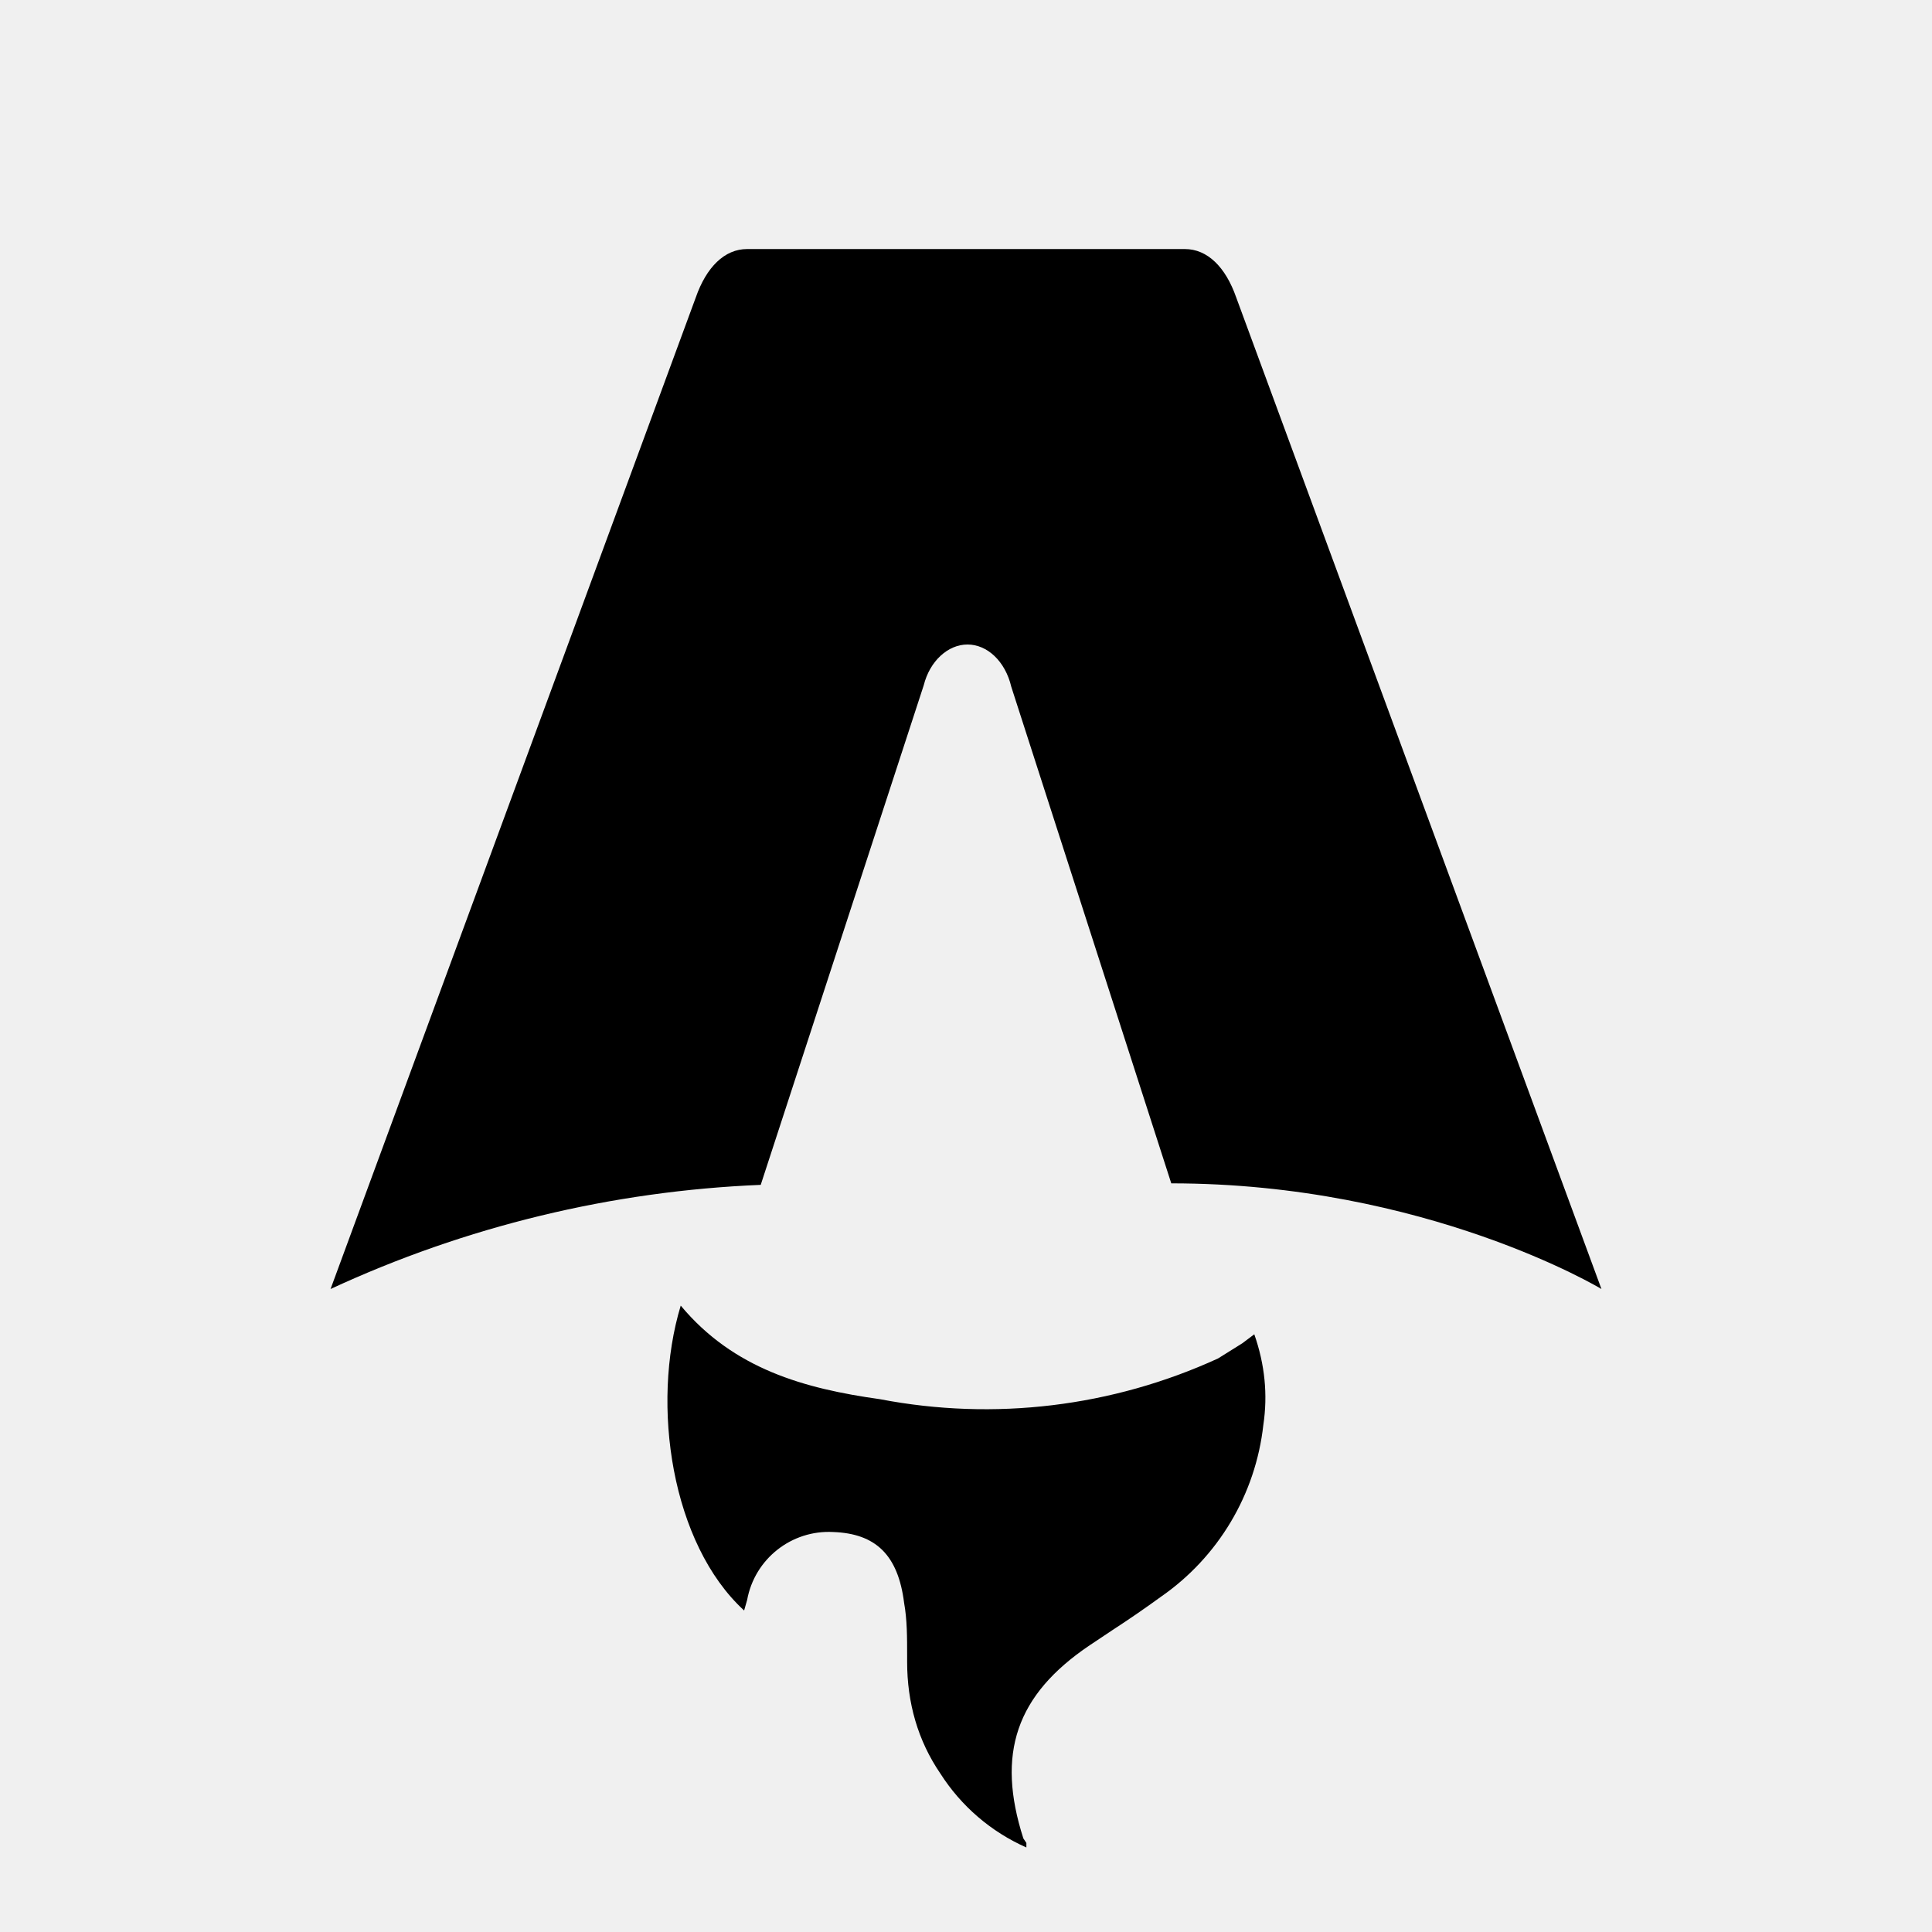
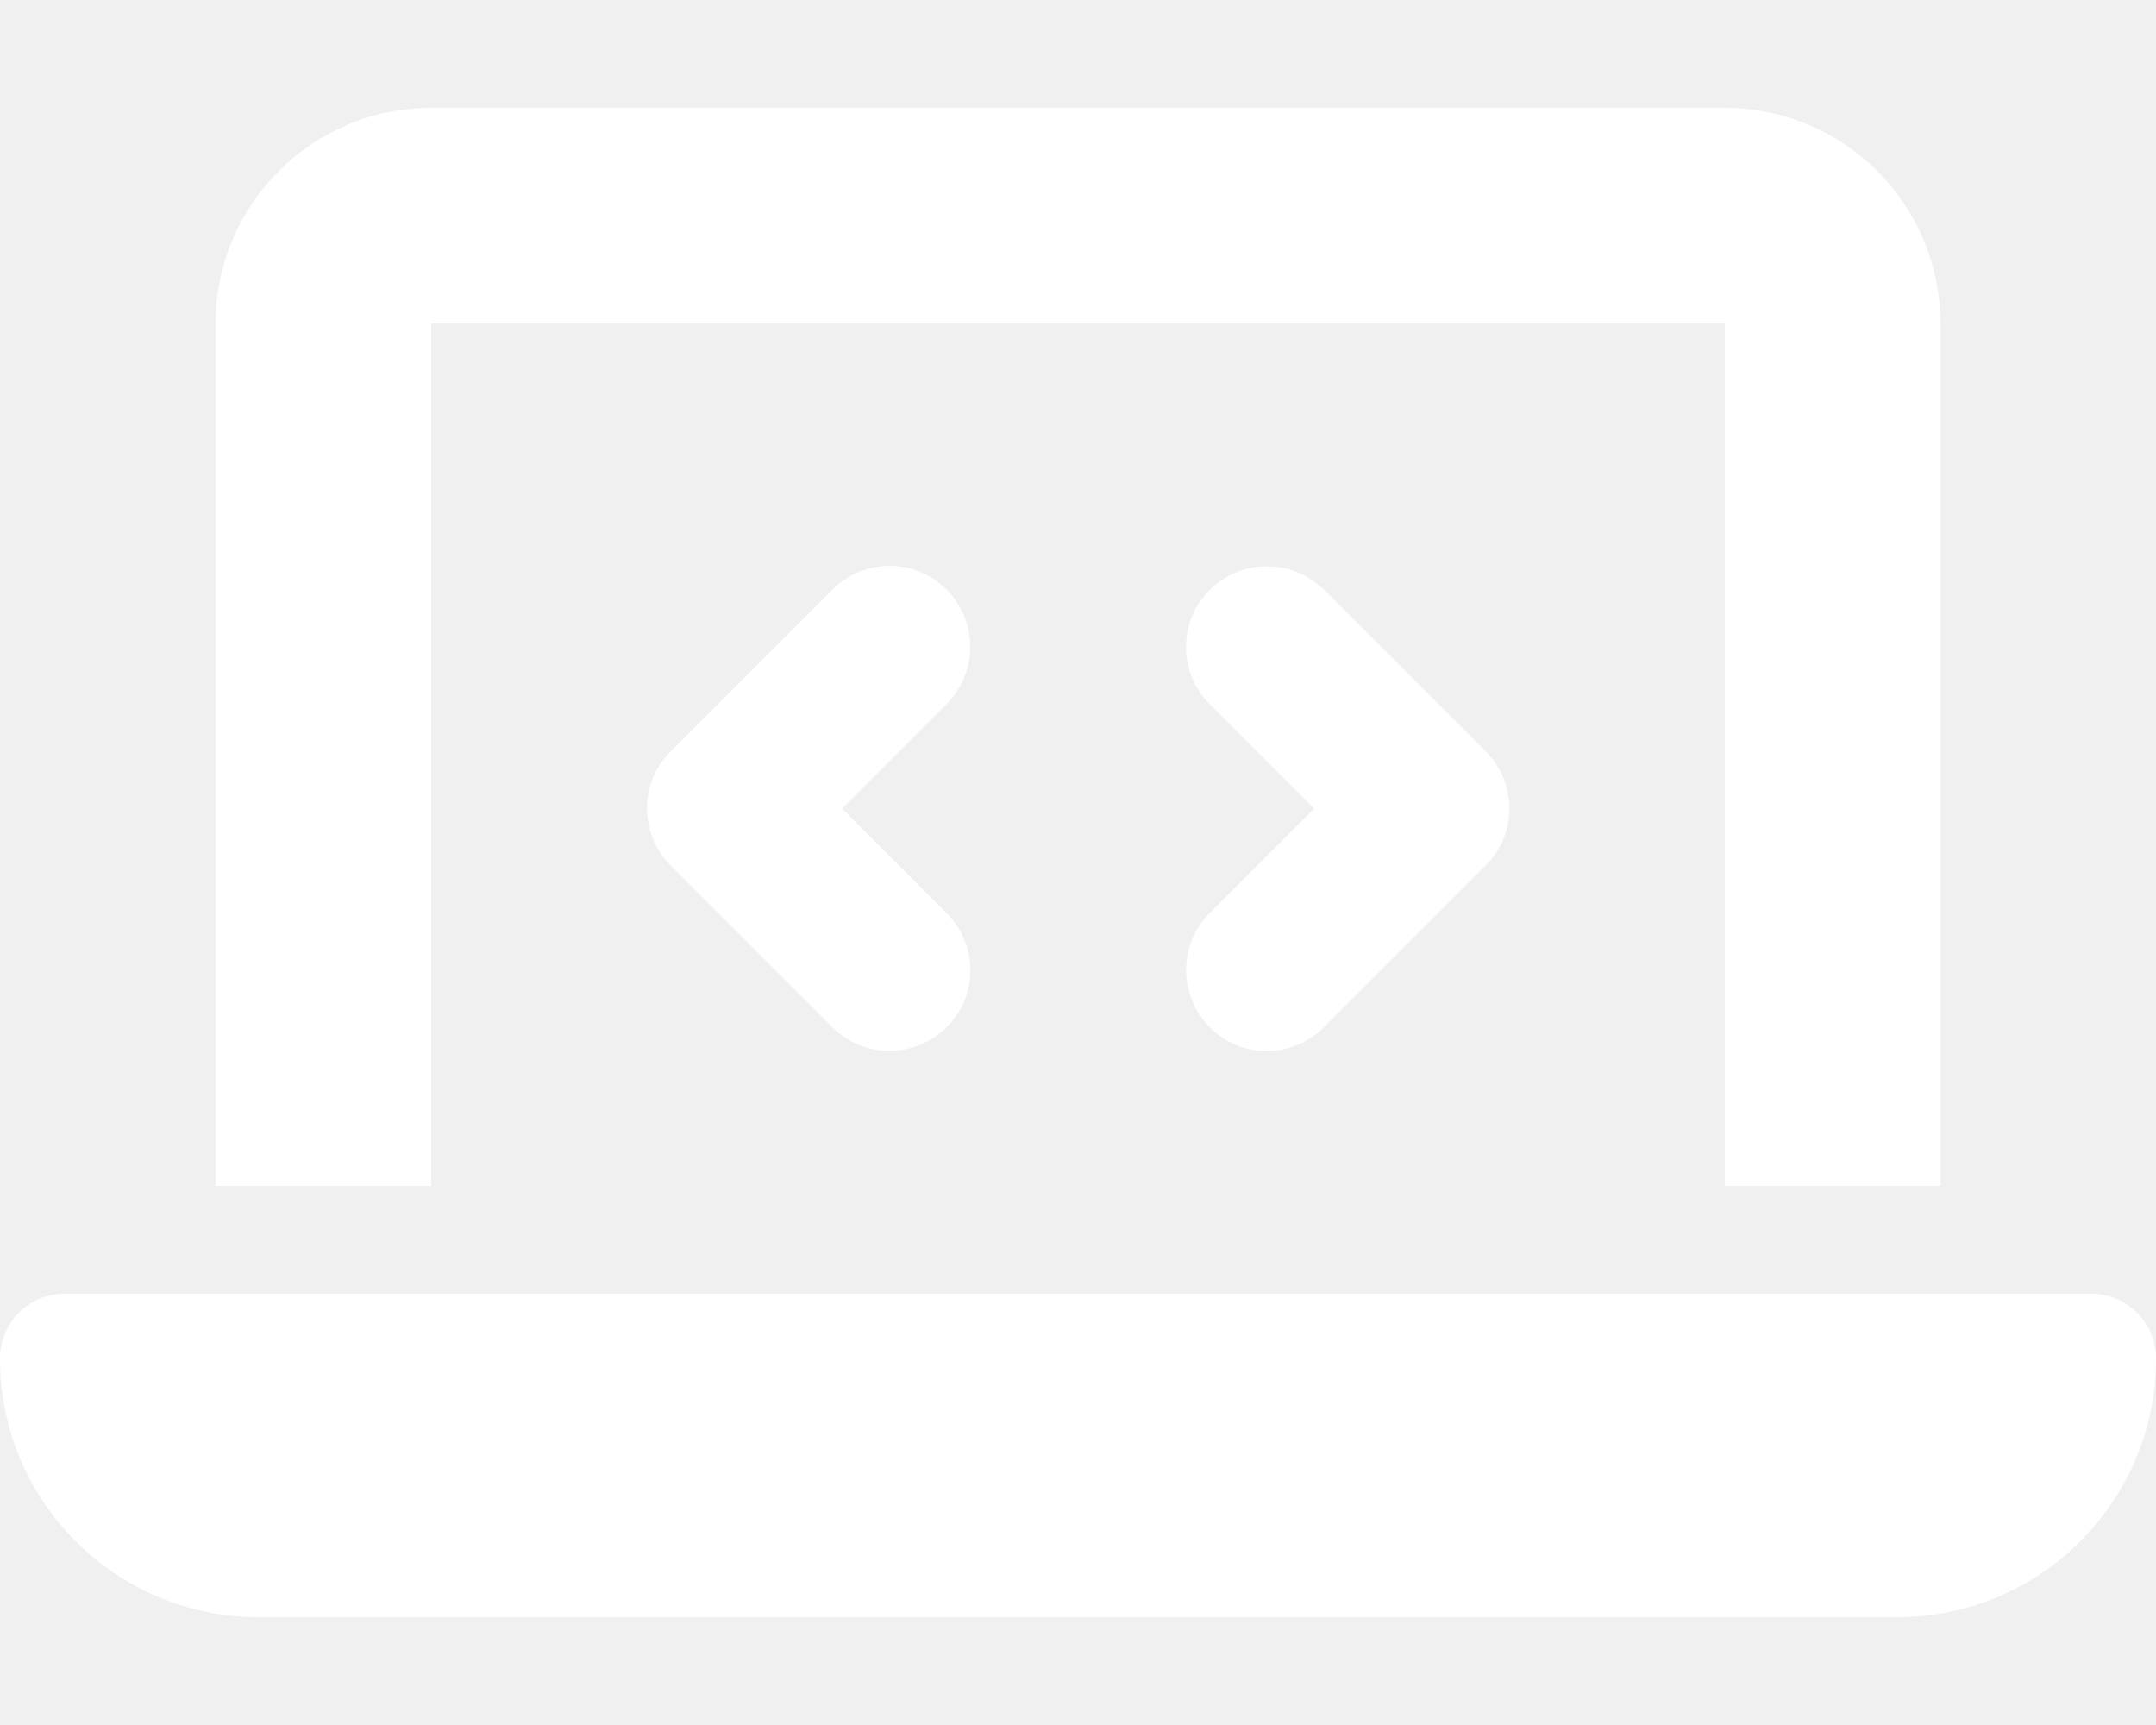
- <svg xmlns="http://www.w3.org/2000/svg" fill="none" viewBox="0 0 128 128">
-   <path d="M50.4 78.5a75.1 75.1 0 0 0-28.5 6.9l24.2-65.7c.7-2 1.9-3.2 3.4-3.2h29c1.5 0 2.7 1.2 3.4 3.2l24.2 65.7s-11.6-7-28.5-7L67 45.5c-.4-1.7-1.6-2.8-2.9-2.8-1.3 0-2.5 1.1-2.9 2.7L50.4 78.5Zm-1.1 28.2Zm-4.2-20.2c-2 6.6-.6 15.8 4.2 20.2a17.5 17.5 0 0 1 .2-.7 5.5 5.5 0 0 1 5.7-4.5c2.8.1 4.3 1.5 4.7 4.7.2 1.1.2 2.3.2 3.5v.4c0 2.7.7 5.2 2.2 7.4a13 13 0 0 0 5.7 4.9v-.3l-.2-.3c-1.8-5.6-.5-9.5 4.4-12.8l1.5-1a73 73 0 0 0 3.2-2.2 16 16 0 0 0 6.8-11.4c.3-2 .1-4-.6-6l-.8.6-1.6 1a37 37 0 0 1-22.4 2.7c-5-.7-9.7-2-13.2-6.2Z" />
-   <style>
-         path { fill: #000; }
-         @media (prefers-color-scheme: dark) {
-             path { fill: #FFF; }
-         }
-     </style>
+ <svg xmlns="http://www.w3.org/2000/svg" width="160" height="128" viewBox="0 0 640 512">
+   <path fill="#ffffff" d="M64 96c0-35.3 28.7-64 64-64h384c35.3 0 64 28.7 64 64v256h-64V96H128v256H64zM0 403.2C0 392.6 8.6 384 19.2 384h601.6c10.6 0 19.2 8.6 19.2 19.2c0 42.4-34.4 76.8-76.8 76.8H76.8C34.4 480 0 445.6 0 403.2M281 209l-31 31l31 31c9.4 9.4 9.4 24.6 0 33.9s-24.6 9.4-33.9 0l-48-48c-9.4-9.4-9.4-24.6 0-33.9l48-48c9.4-9.4 24.6-9.4 33.9 0s9.4 24.6 0 33.9zm112-34l48 48c9.4 9.4 9.4 24.6 0 33.9l-48 48c-9.4 9.4-24.6 9.4-33.9 0s-9.4-24.6 0-33.9l31-31l-31-31c-9.4-9.4-9.4-24.6 0-33.9s24.6-9.4 33.9 0z" />
</svg>
